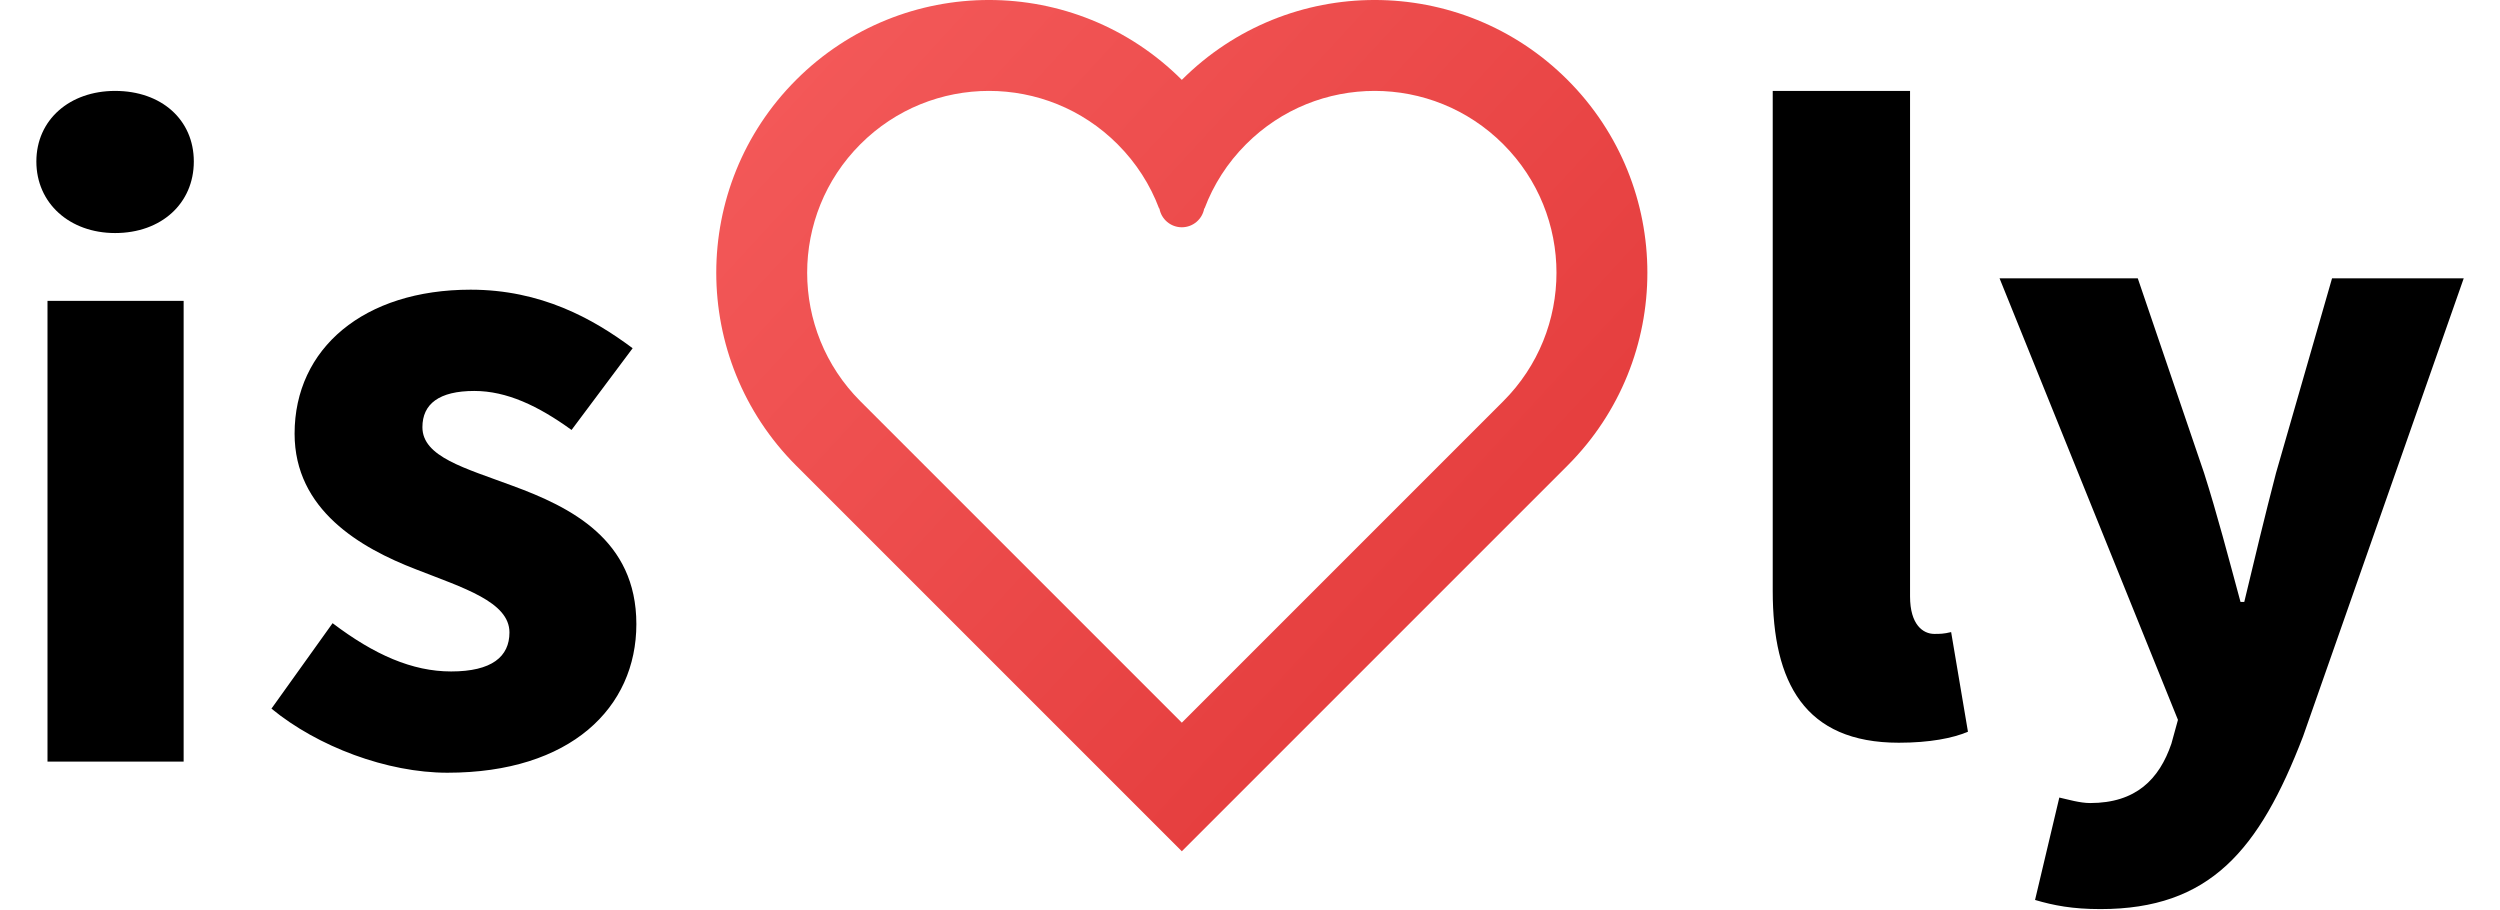
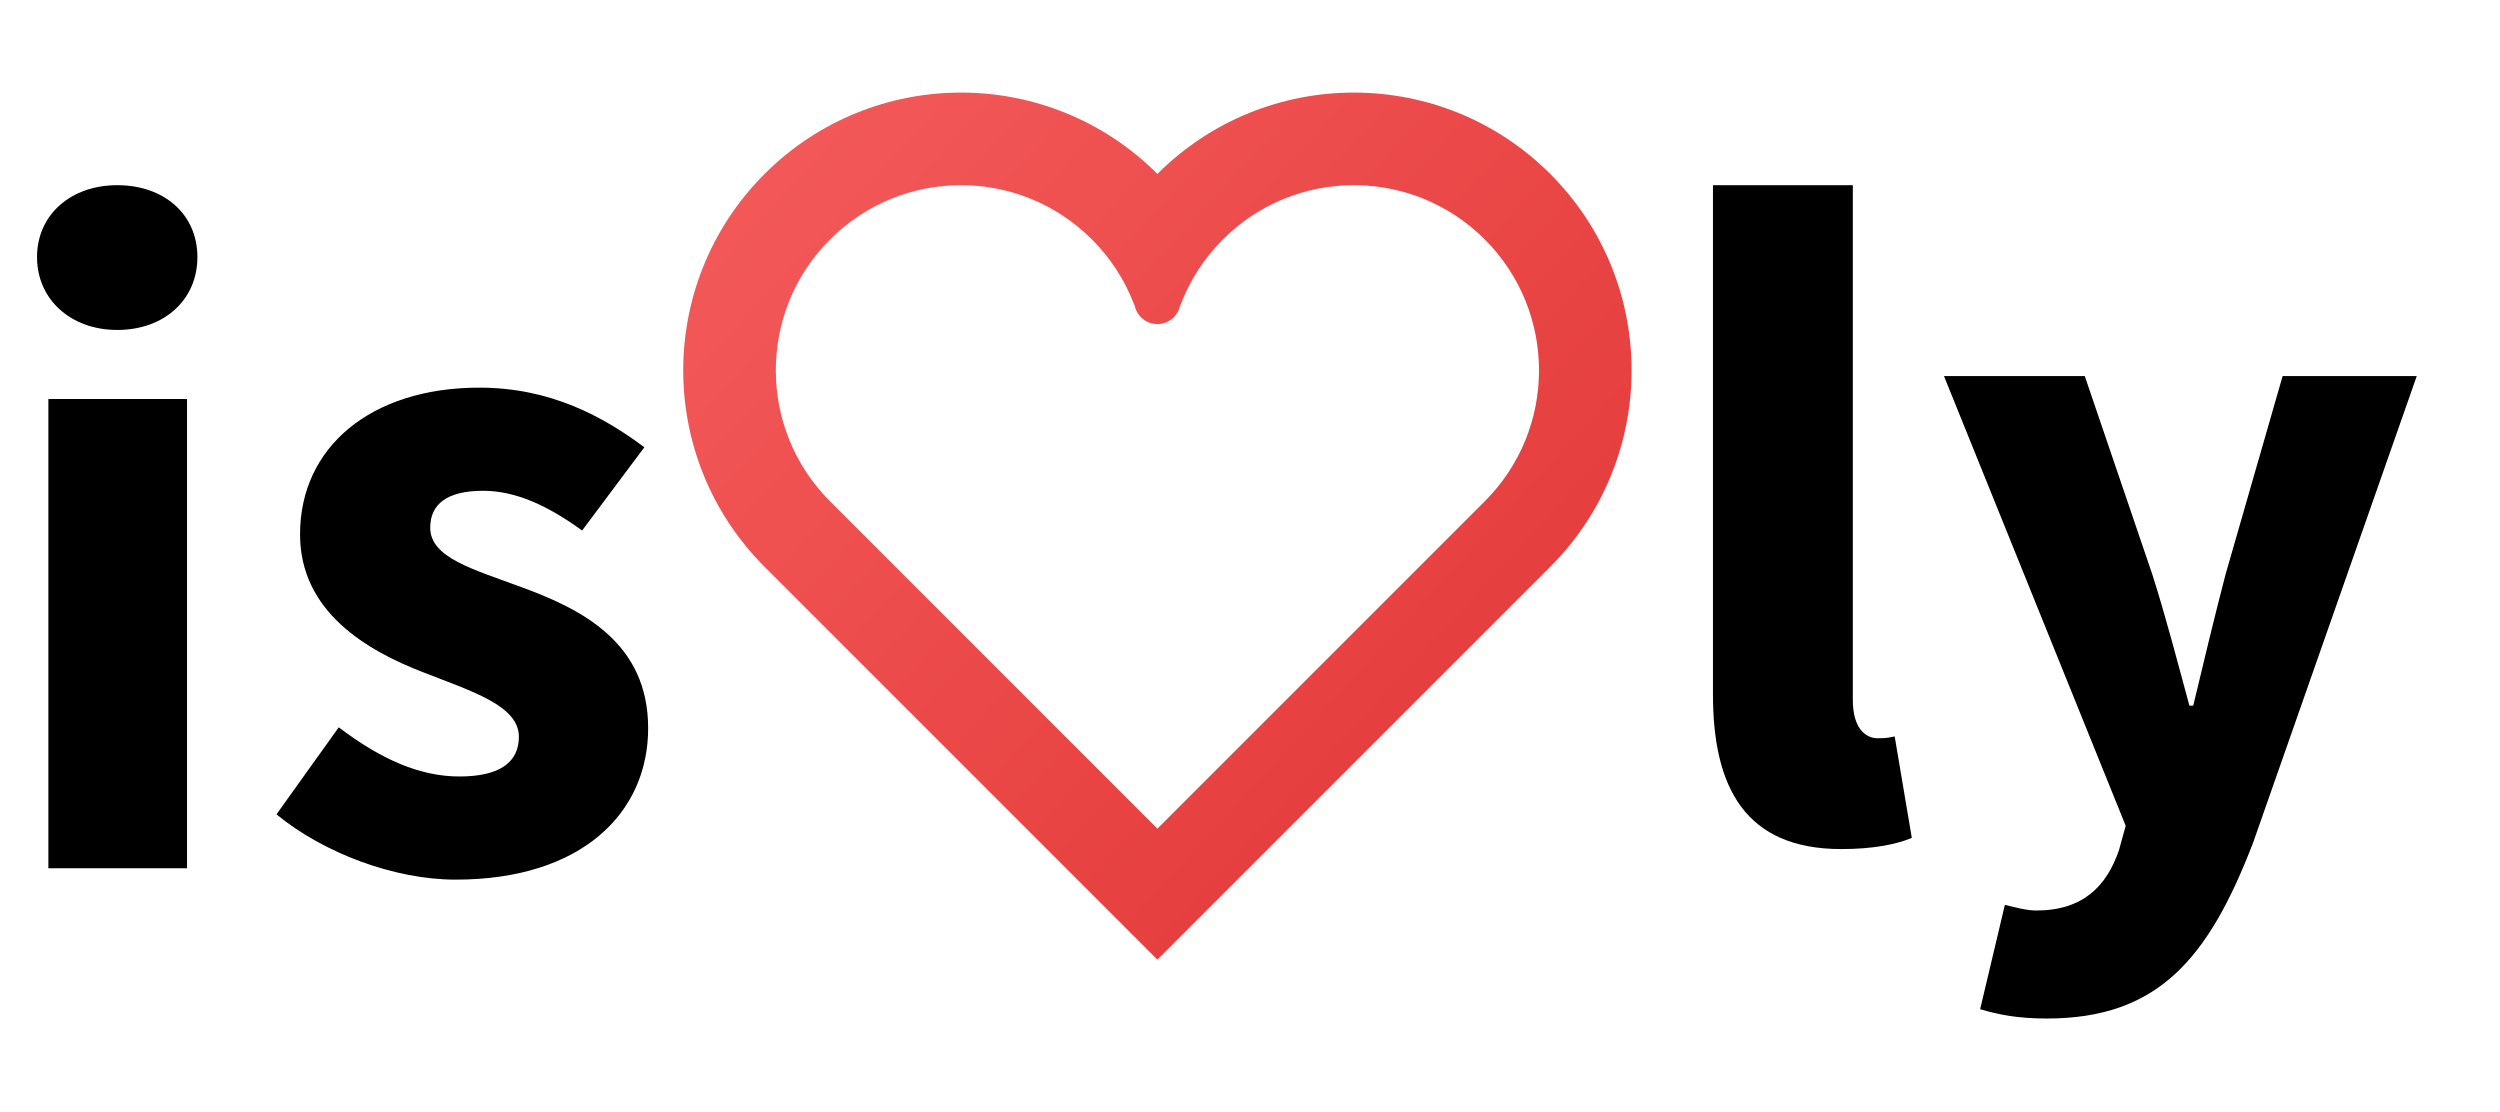
- <svg xmlns="http://www.w3.org/2000/svg" width="55px" height="20px" viewBox="0 0 55 20" version="1.1">
+ <svg xmlns="http://www.w3.org/2000/svg" width="54px" height="24px" viewBox="0 0 54 24" version="1.1">
  <defs>
    <linearGradient x1="0%" y1="8.211%" x2="100%" y2="91.789%" id="linearGradient-1">
      <stop stop-color="#F45A5A" offset="0%" />
      <stop stop-color="#E13636" offset="100%" />
    </linearGradient>
  </defs>
-   <path d="M46.209,20 C45.593,20 45.182,19.92 44.771,19.799 L45.305,17.546 C45.49,17.587 45.757,17.667 45.983,17.667 C46.99,17.667 47.504,17.144 47.771,16.36 L47.915,15.837 L43.99,6.123 L47.031,6.123 L48.49,10.407 C48.778,11.312 49.024,12.257 49.291,13.242 L49.374,13.242 C49.6,12.297 49.826,11.352 50.072,10.407 L51.305,6.123 L54.202,6.123 L50.668,16.199 C49.702,18.713 48.613,20 46.209,20 Z M41.774,16.34 C39.699,16.34 39,15.012 39,13.001 L39,2 L42.021,2 L42.021,13.122 C42.021,13.745 42.308,13.946 42.555,13.946 C42.678,13.946 42.76,13.946 42.925,13.906 L43.295,16.098 C42.966,16.239 42.452,16.34 41.774,16.34 Z M9.843,17 C8.519,17 6.991,16.428 5.972,15.59 L7.317,13.71 C8.234,14.405 9.069,14.772 9.925,14.772 C10.821,14.772 11.208,14.446 11.208,13.914 C11.208,13.24 10.19,12.933 9.15,12.525 C7.928,12.054 6.481,11.217 6.481,9.541 C6.481,7.661 8.009,6.373 10.353,6.373 C11.901,6.373 13.042,7.007 13.918,7.661 L12.574,9.459 C11.84,8.928 11.147,8.601 10.434,8.601 C9.66,8.601 9.293,8.887 9.293,9.398 C9.293,10.052 10.23,10.297 11.27,10.685 C12.553,11.155 14,11.871 14,13.73 C14,15.569 12.553,17 9.843,17 Z M1.045,16.755 L1.045,6.619 L4.04,6.619 L4.04,16.755 L1.045,16.755 Z M2.532,5.127 C1.534,5.127 0.8,4.473 0.8,3.553 C0.8,2.634 1.534,2 2.532,2 C3.551,2 4.264,2.634 4.264,3.553 C4.264,4.473 3.551,5.127 2.532,5.127 Z" fill="#000000" />
-   <path d="M26.493,4.586 C26.452,4.821 26.247,5 26,5 C25.753,5 25.548,4.821 25.507,4.586 L25.5,4.586 C25.306,4.07 25.001,3.587 24.586,3.172 C23.024,1.609 20.491,1.609 18.929,3.172 C17.367,4.734 17.367,7.266 18.929,8.828 L26,15.899 L33.071,8.828 C34.633,7.266 34.633,4.734 33.071,3.172 C31.509,1.609 28.976,1.609 27.414,3.172 C26.999,3.587 26.694,4.07 26.5,4.586 L26.493,4.586 L26.493,4.586 Z M34.485,10.243 L26,18.728 L17.515,10.243 C15.172,7.899 15.172,4.101 17.515,1.757 C19.858,-0.586 23.657,-0.586 26,1.757 C28.343,-0.586 32.142,-0.586 34.485,1.757 C36.828,4.101 36.828,7.899 34.485,10.243 Z" fill="url(#linearGradient-1)" />
+   <g>
+     <path d="M44.209,22 C43.593,22 43.182,21.92 42.771,21.799 L43.305,19.546 C43.49,19.587 43.757,19.667 43.983,19.667 C44.99,19.667 45.504,19.144 45.771,18.36 L45.915,17.837 L41.99,8.123 L45.031,8.123 L46.49,12.407 C46.778,13.312 47.024,14.257 47.291,15.242 L47.374,15.242 C47.6,14.297 47.826,13.352 48.072,12.407 L49.305,8.123 L52.202,8.123 L48.668,18.199 C47.702,20.713 46.613,22 44.209,22 Z M39.774,18.34 C37.699,18.34 37,17.012 37,15.001 L37,4 L40.021,4 L40.021,15.122 C40.021,15.745 40.308,15.946 40.555,15.946 C40.678,15.946 40.76,15.946 40.925,15.906 L41.295,18.098 C40.966,18.239 40.452,18.34 39.774,18.34 Z M9.843,19 C8.519,19 6.991,18.428 5.972,17.59 L7.317,15.71 C8.234,16.405 9.069,16.772 9.925,16.772 C10.821,16.772 11.208,16.446 11.208,15.914 C11.208,15.24 10.19,14.933 9.15,14.525 C7.928,14.054 6.481,13.217 6.481,11.541 C6.481,9.661 8.009,8.373 10.353,8.373 C11.901,8.373 13.042,9.007 13.918,9.661 L12.574,11.459 C11.84,10.928 11.147,10.601 10.434,10.601 C9.66,10.601 9.293,10.887 9.293,11.398 C9.293,12.052 10.23,12.297 11.27,12.685 C12.553,13.155 14,13.871 14,15.73 C14,17.569 12.553,19 9.843,19 Z M1.045,18.755 L1.045,8.619 L4.04,8.619 L4.04,18.755 L1.045,18.755 Z M2.532,7.127 C1.534,7.127 0.8,6.473 0.8,5.553 C0.8,4.634 1.534,4 2.532,4 C3.551,4 4.264,4.634 4.264,5.553 C4.264,6.473 3.551,7.127 2.532,7.127 Z" fill="#000000" />
+     <path d="M25.493,6.586 C25.452,6.821 25.247,7 25,7 C24.753,7 24.548,6.821 24.507,6.586 L24.5,6.586 C24.306,6.07 24.001,5.587 23.586,5.172 C22.024,3.609 19.491,3.609 17.929,5.172 C16.367,6.734 16.367,9.266 17.929,10.828 L25,17.899 L32.071,10.828 C33.633,9.266 33.633,6.734 32.071,5.172 C30.509,3.609 27.976,3.609 26.414,5.172 C25.999,5.587 25.694,6.07 25.5,6.586 L25.493,6.586 L25.493,6.586 Z M33.485,12.243 L25,20.728 L16.515,12.243 C14.172,9.899 14.172,6.101 16.515,3.757 C18.858,1.414 22.657,1.414 25,3.757 C27.343,1.414 31.142,1.414 33.485,3.757 C35.828,6.101 35.828,9.899 33.485,12.243 Z" fill="url(#linearGradient-1)" />
+   </g>
</svg>
